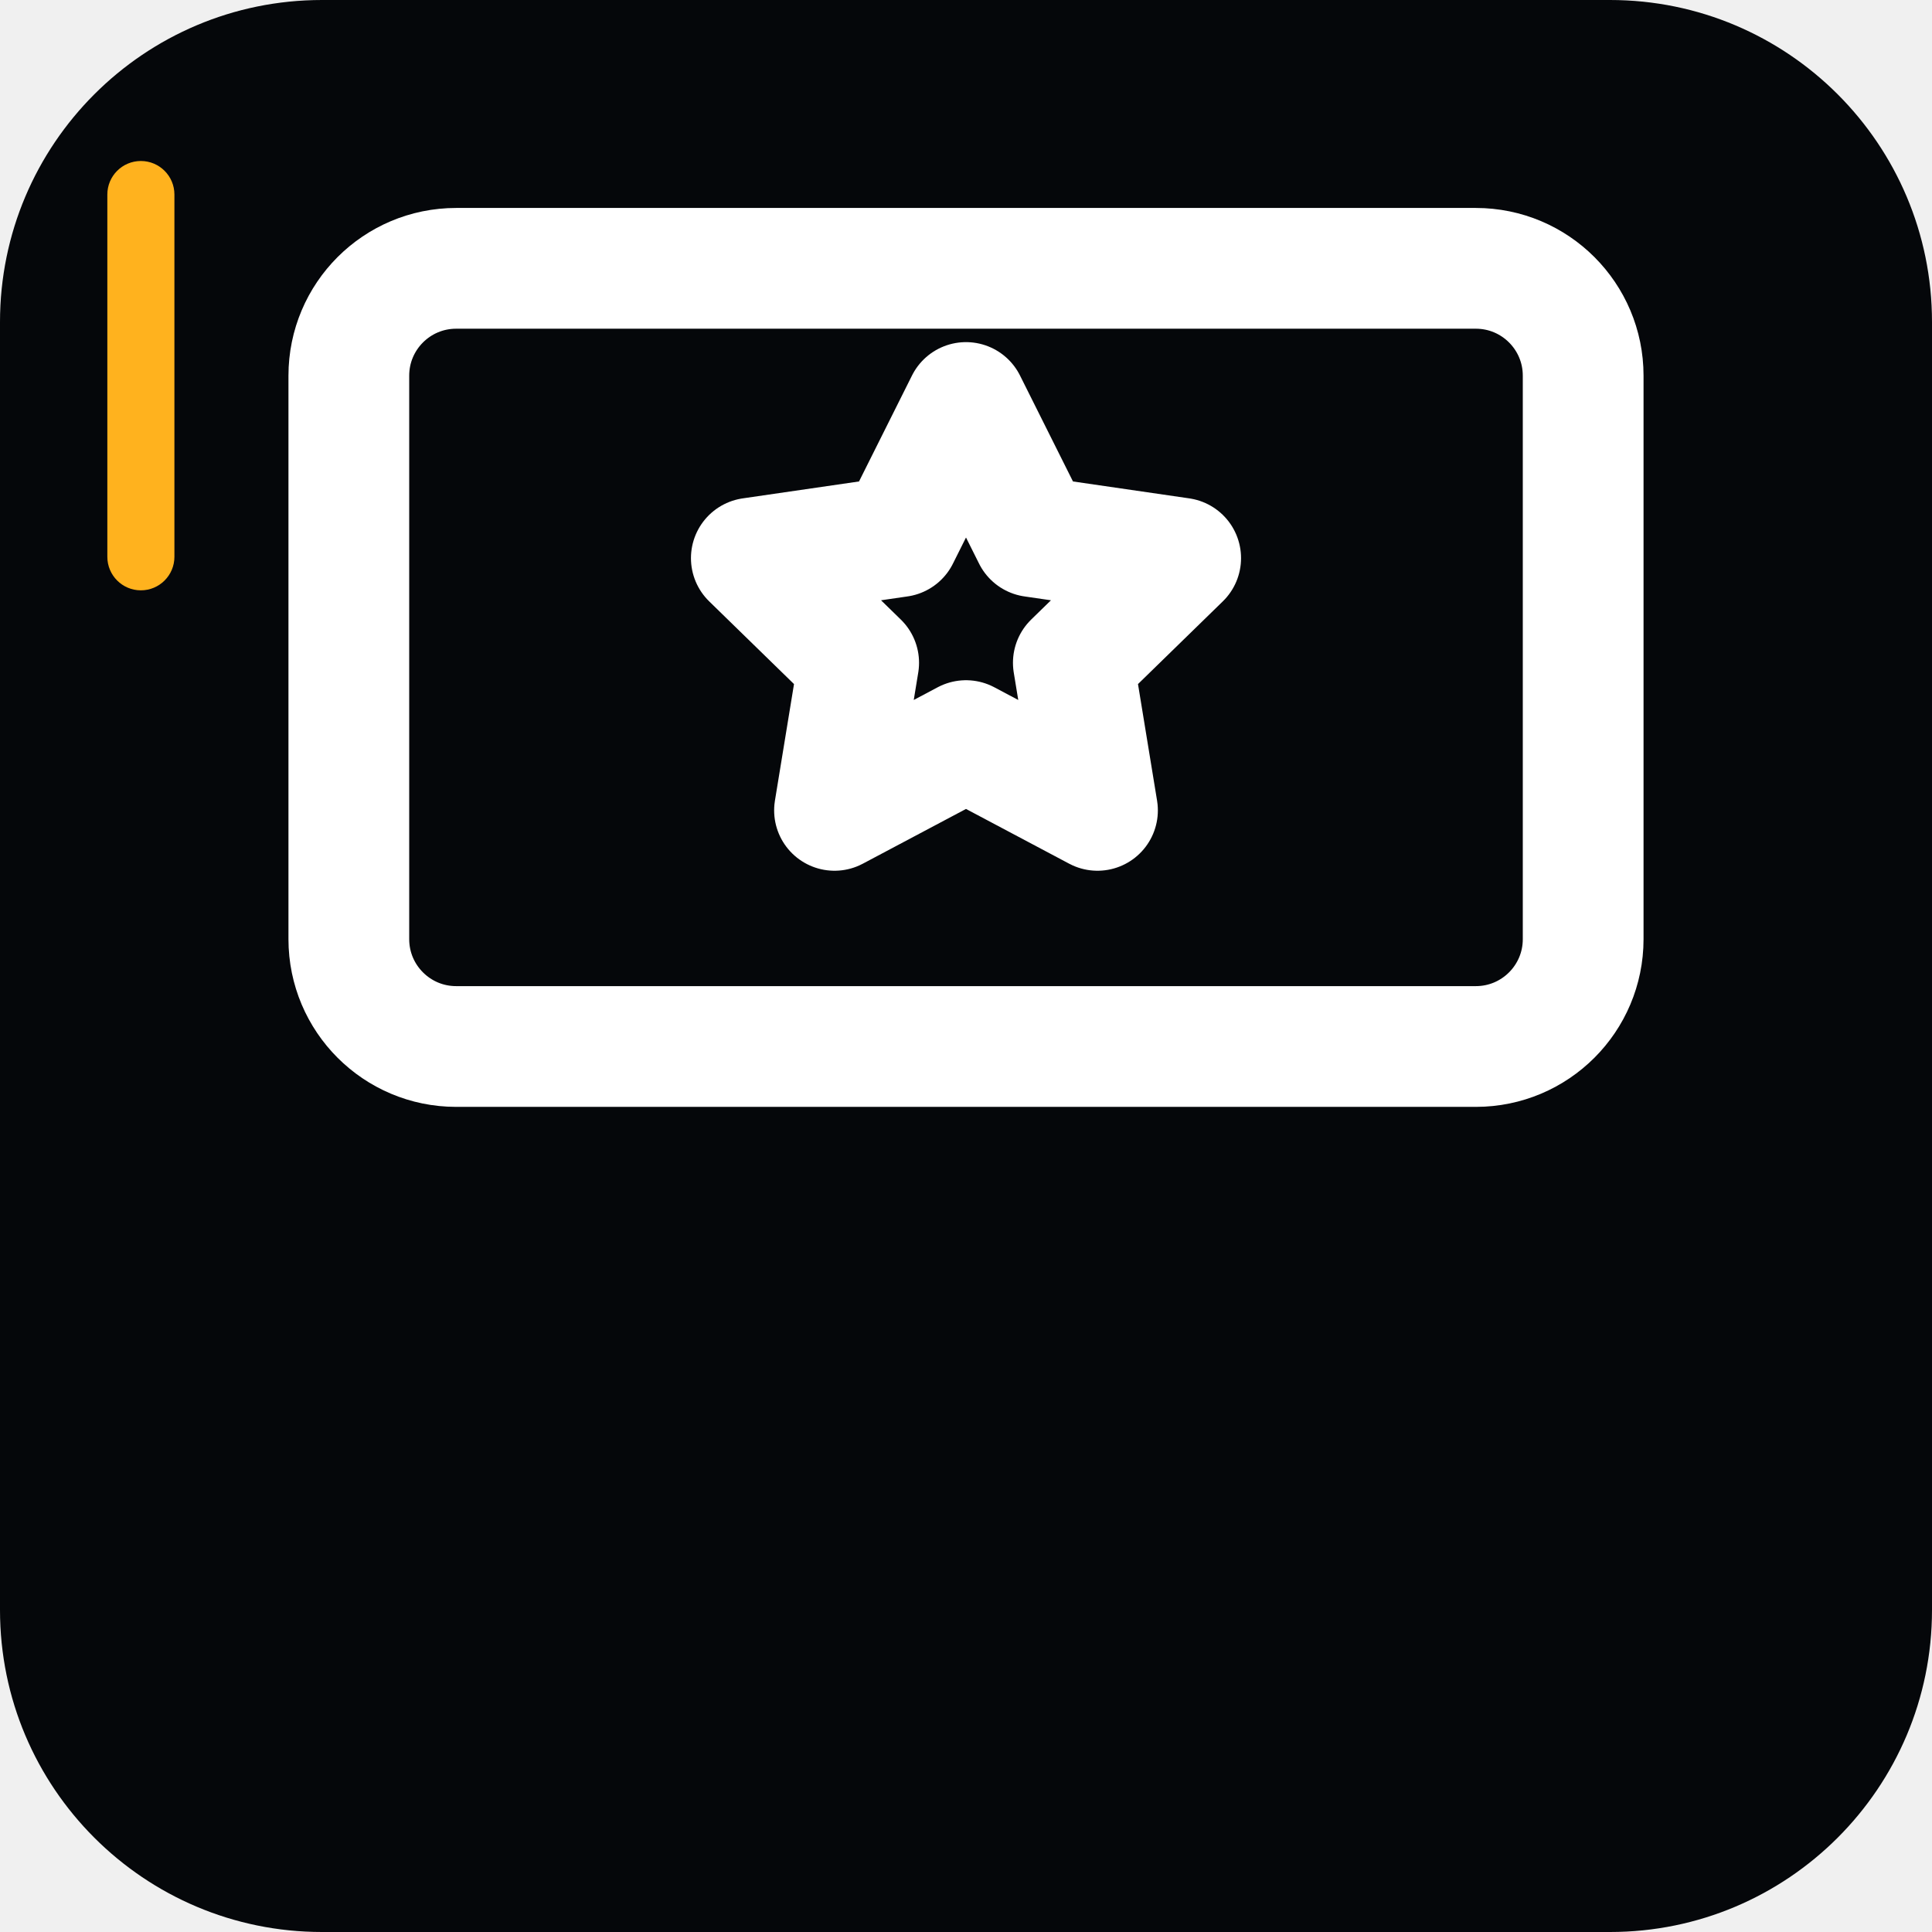
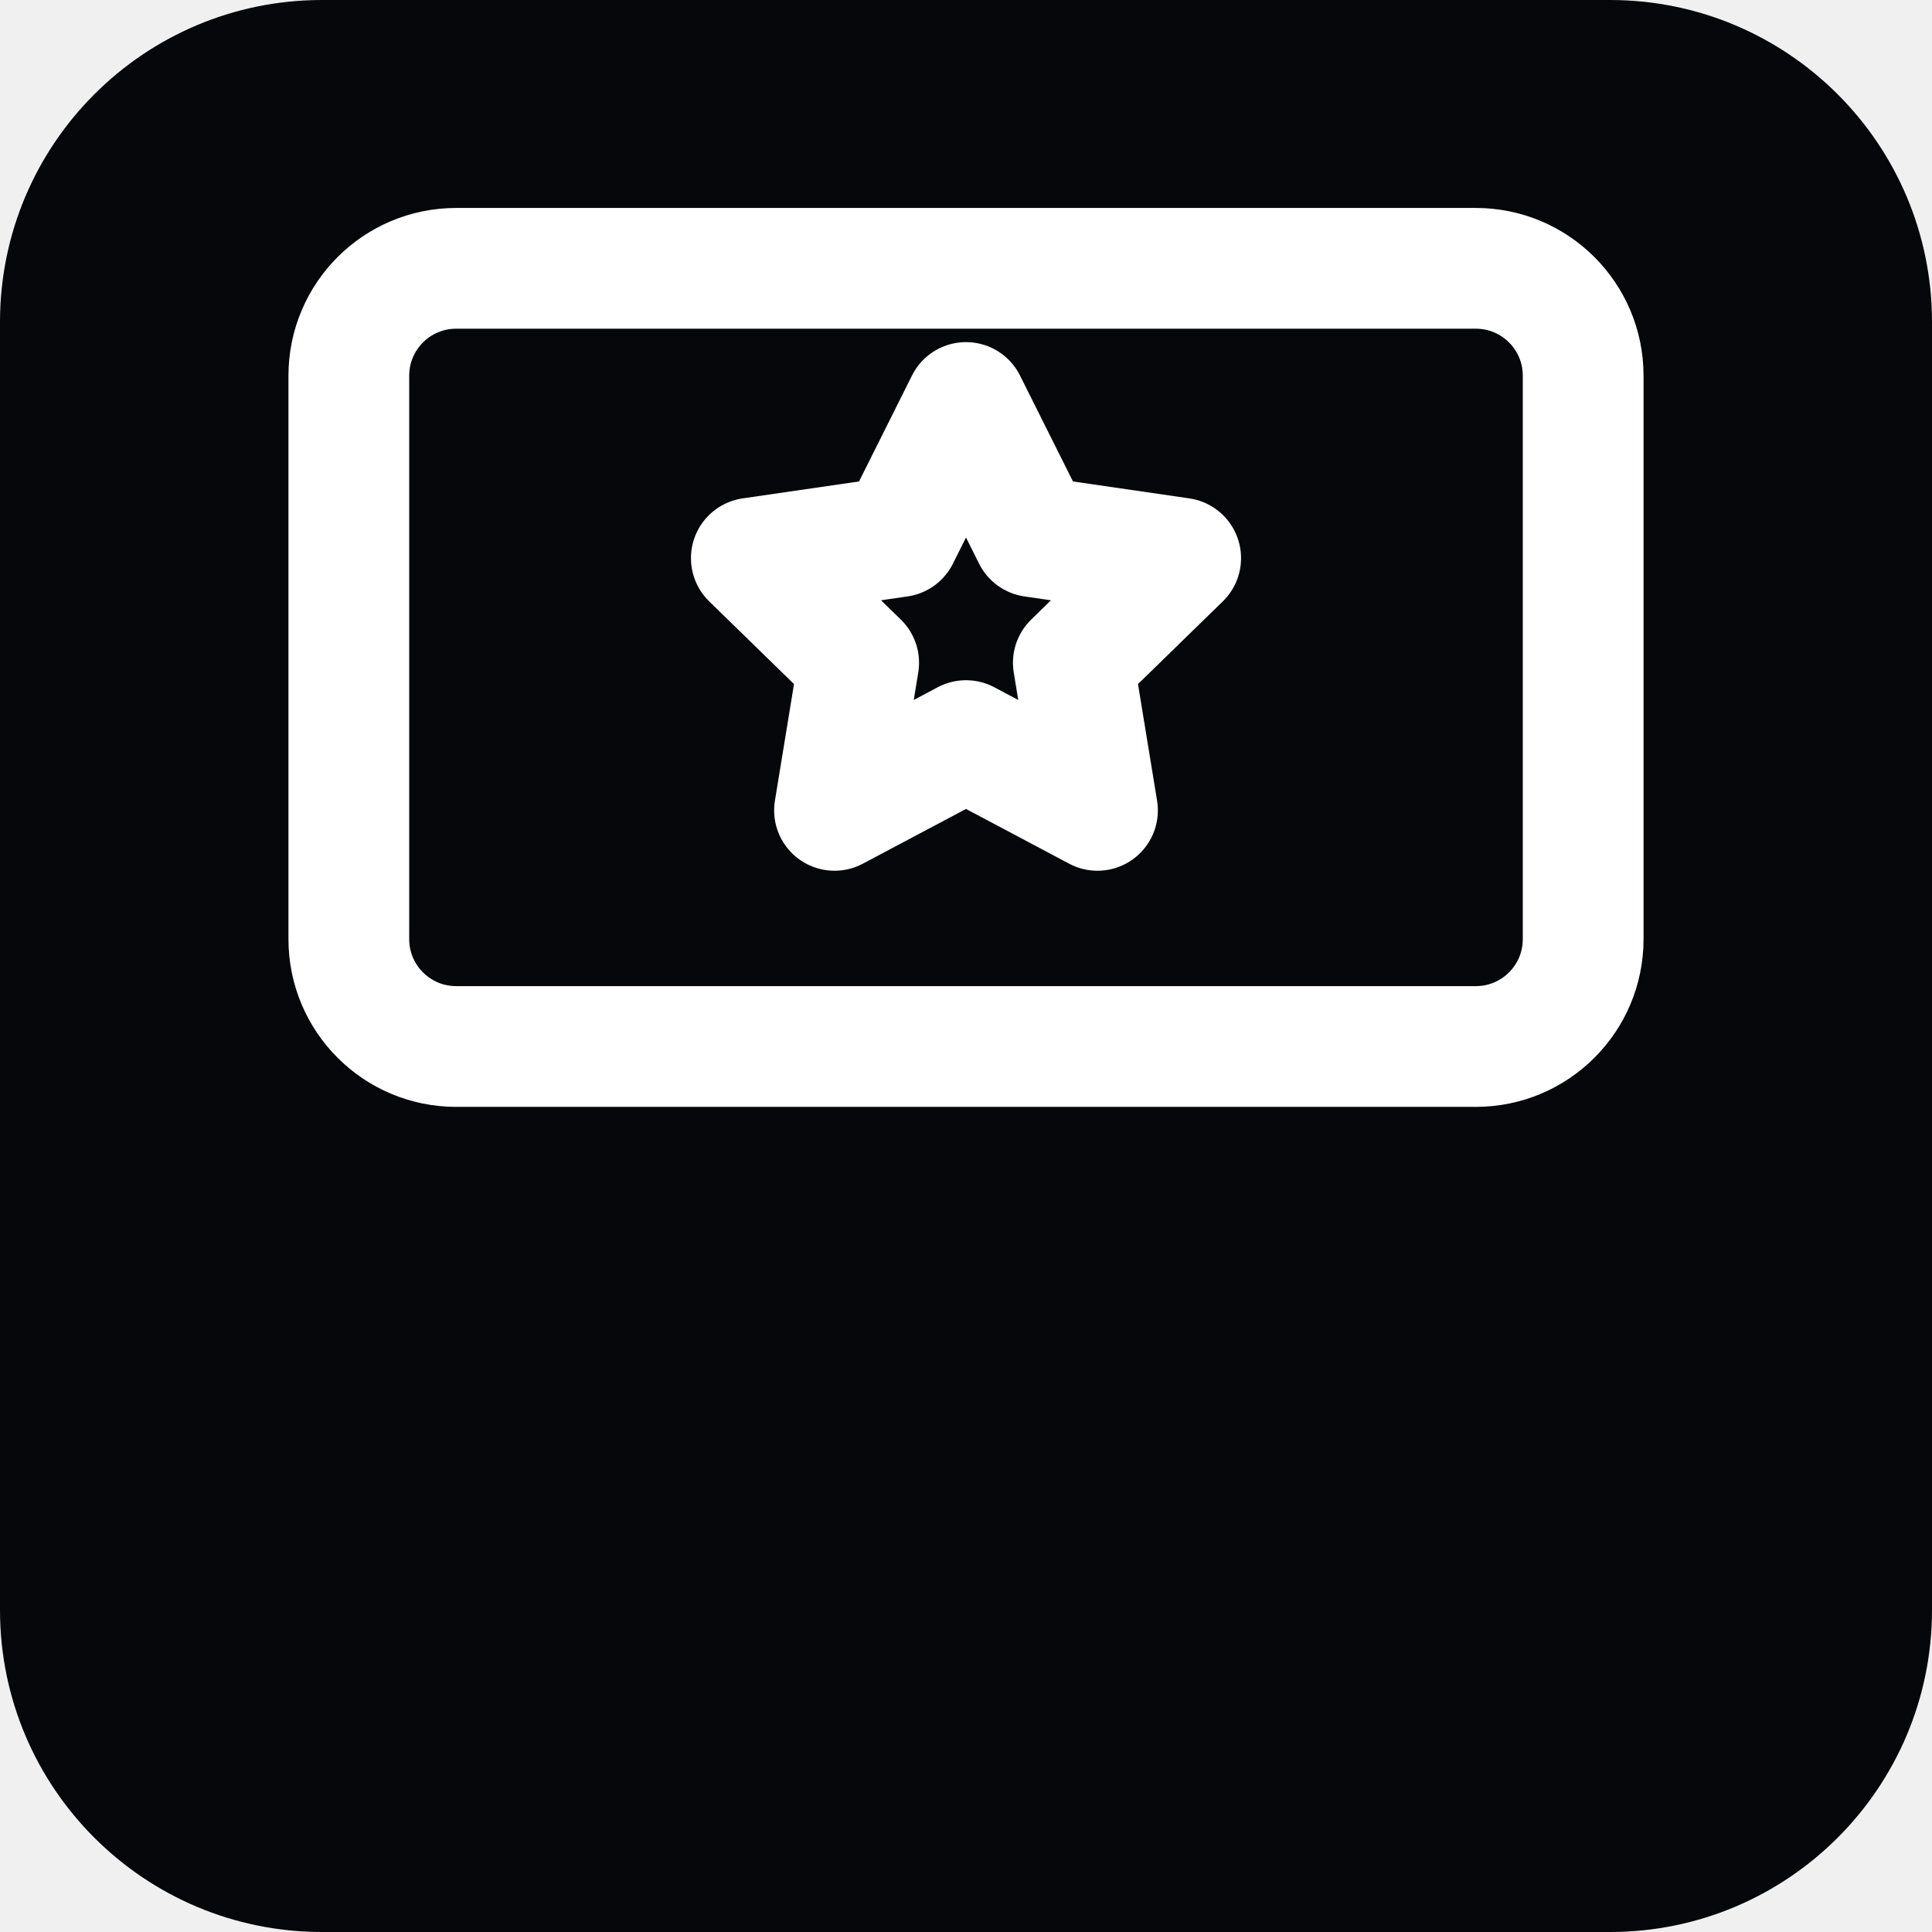
<svg xmlns="http://www.w3.org/2000/svg" viewBox="0 0 72 72">
  <rect width="72" height="72" rx="12" fill="#05070A" />
-   <rect x="4" y="6" width="2.5" height="16" rx="1.25" fill="#FFB21E" />
  <g fill="none" stroke="#fff" stroke-width="4.5" stroke-linecap="round" stroke-linejoin="round">
    <rect x="13" y="10" width="46" height="29" rx="4" />
    <path d="M36 15l2.5 5 5.5.8-4 3.9.9 5.5-4.9-2.6-4.9 2.6.9-5.5-4-3.9 5.5-.8Z" />
  </g>
</svg>
